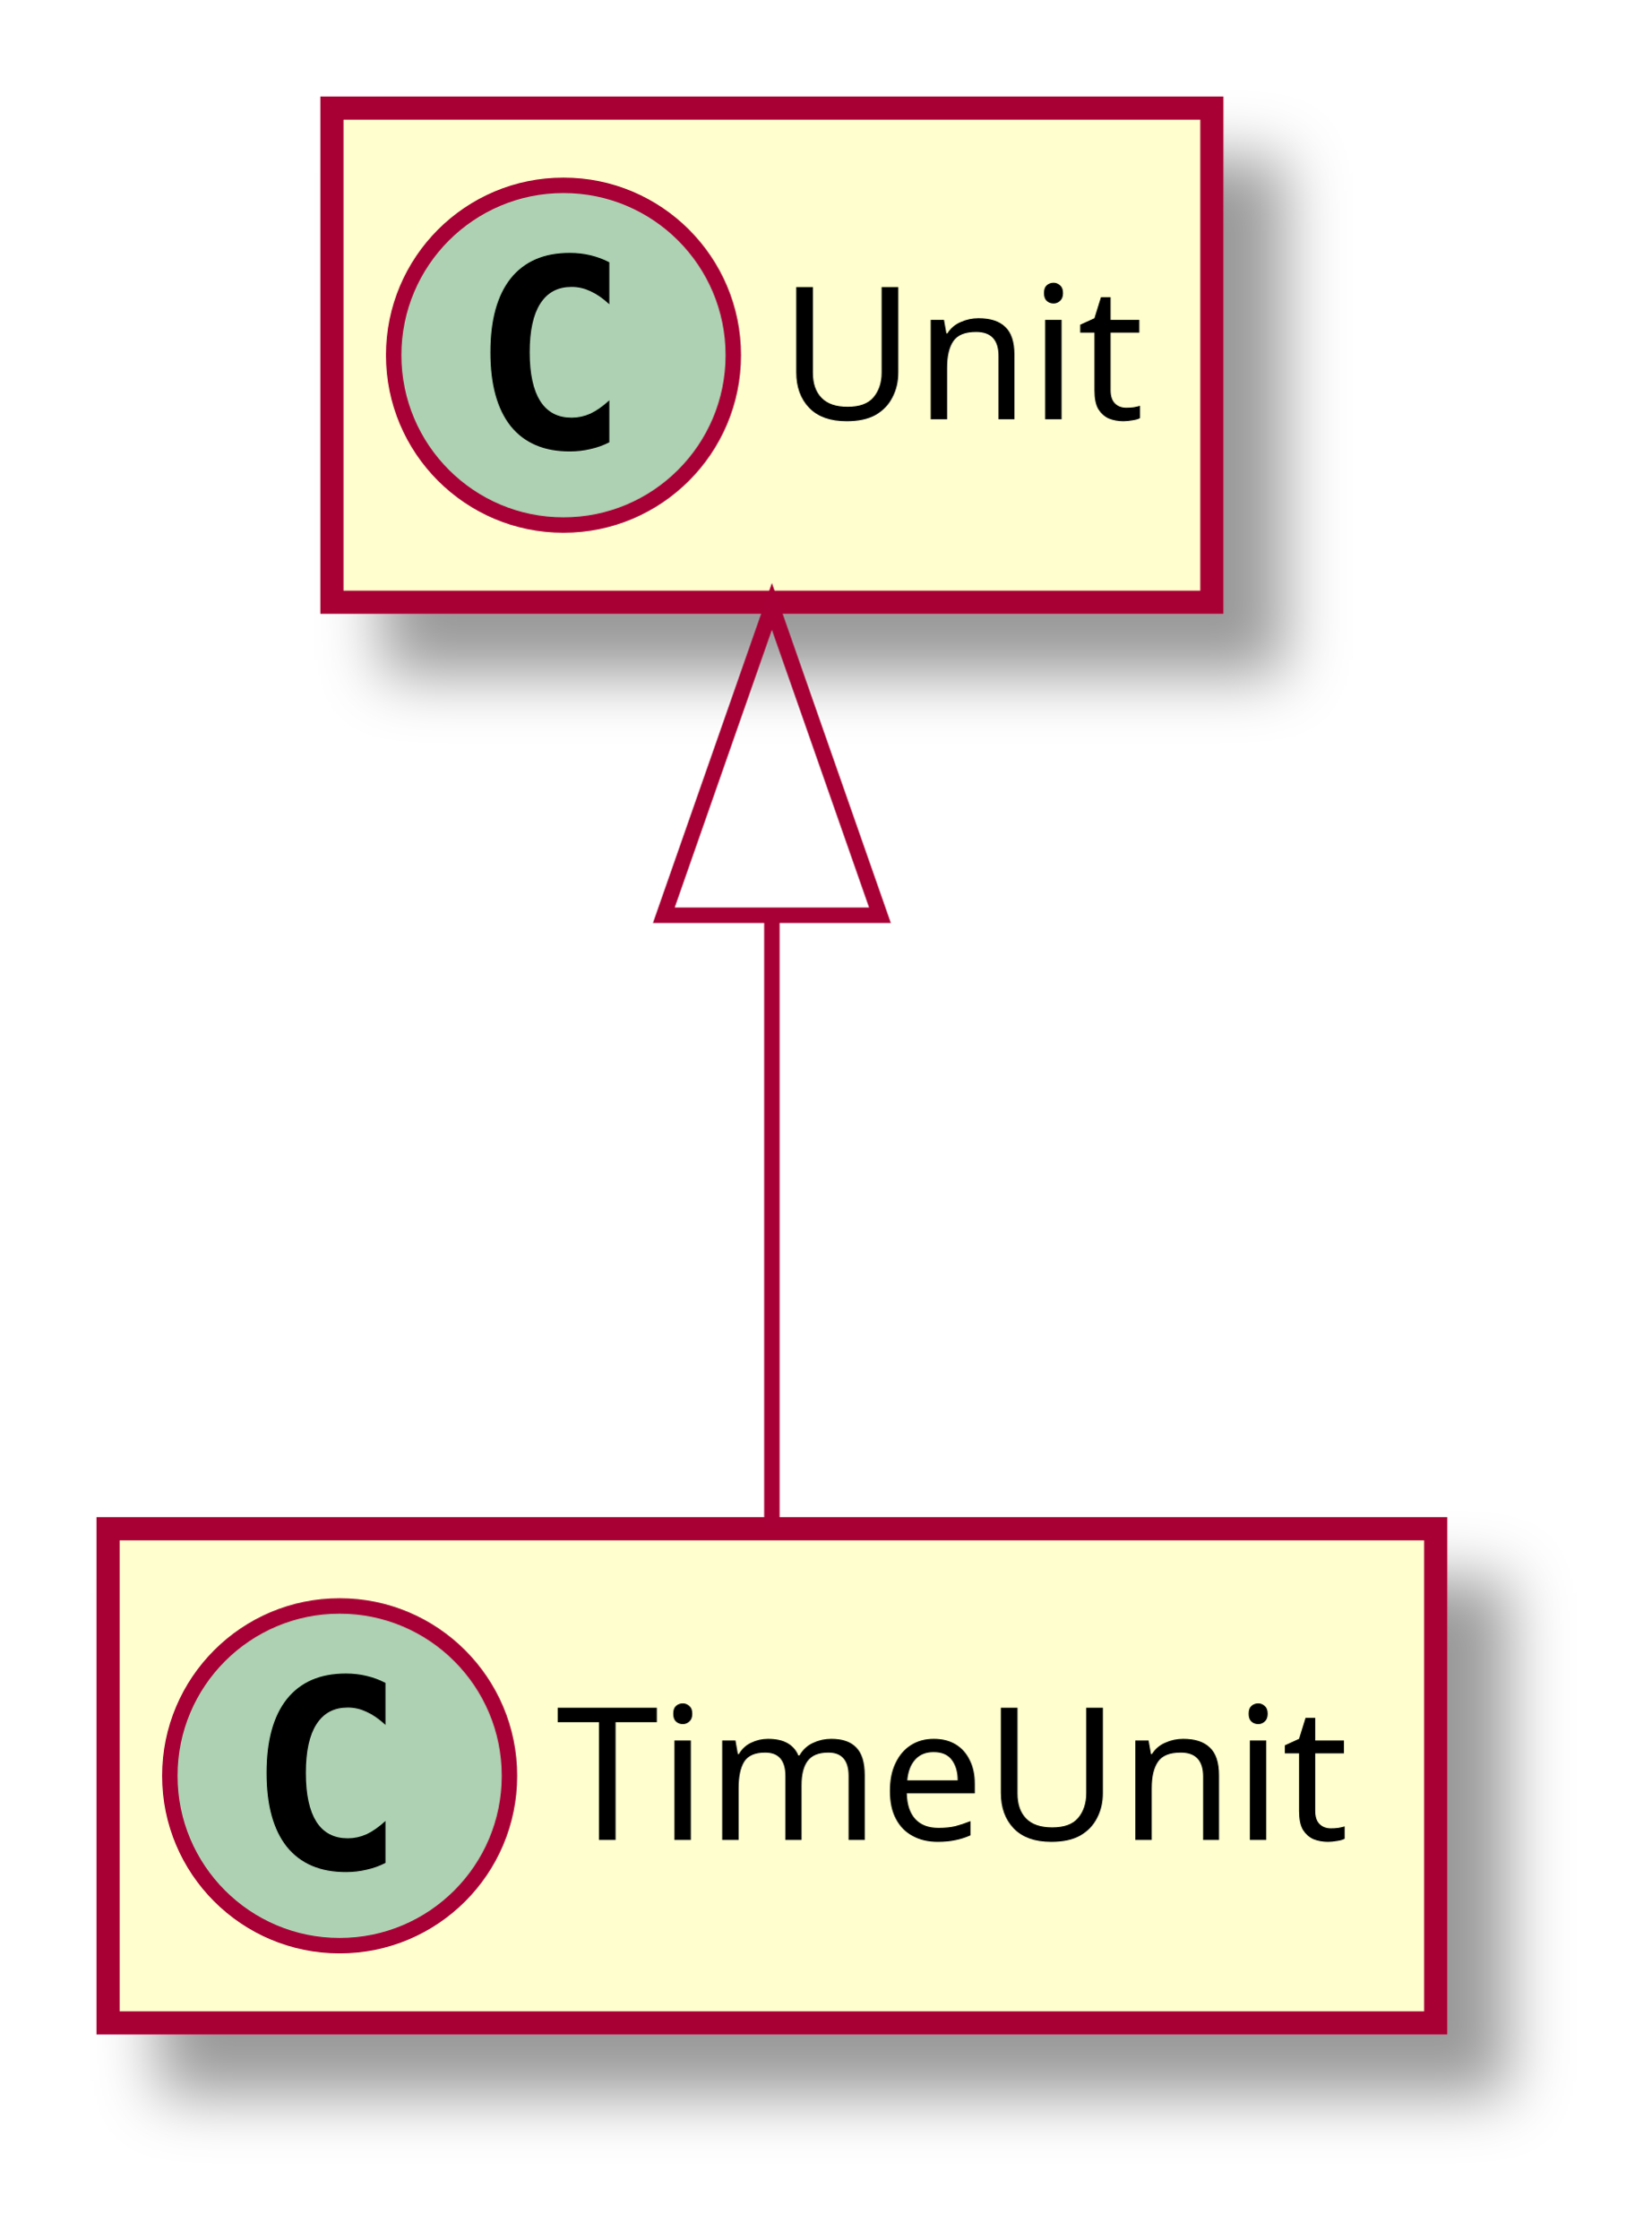
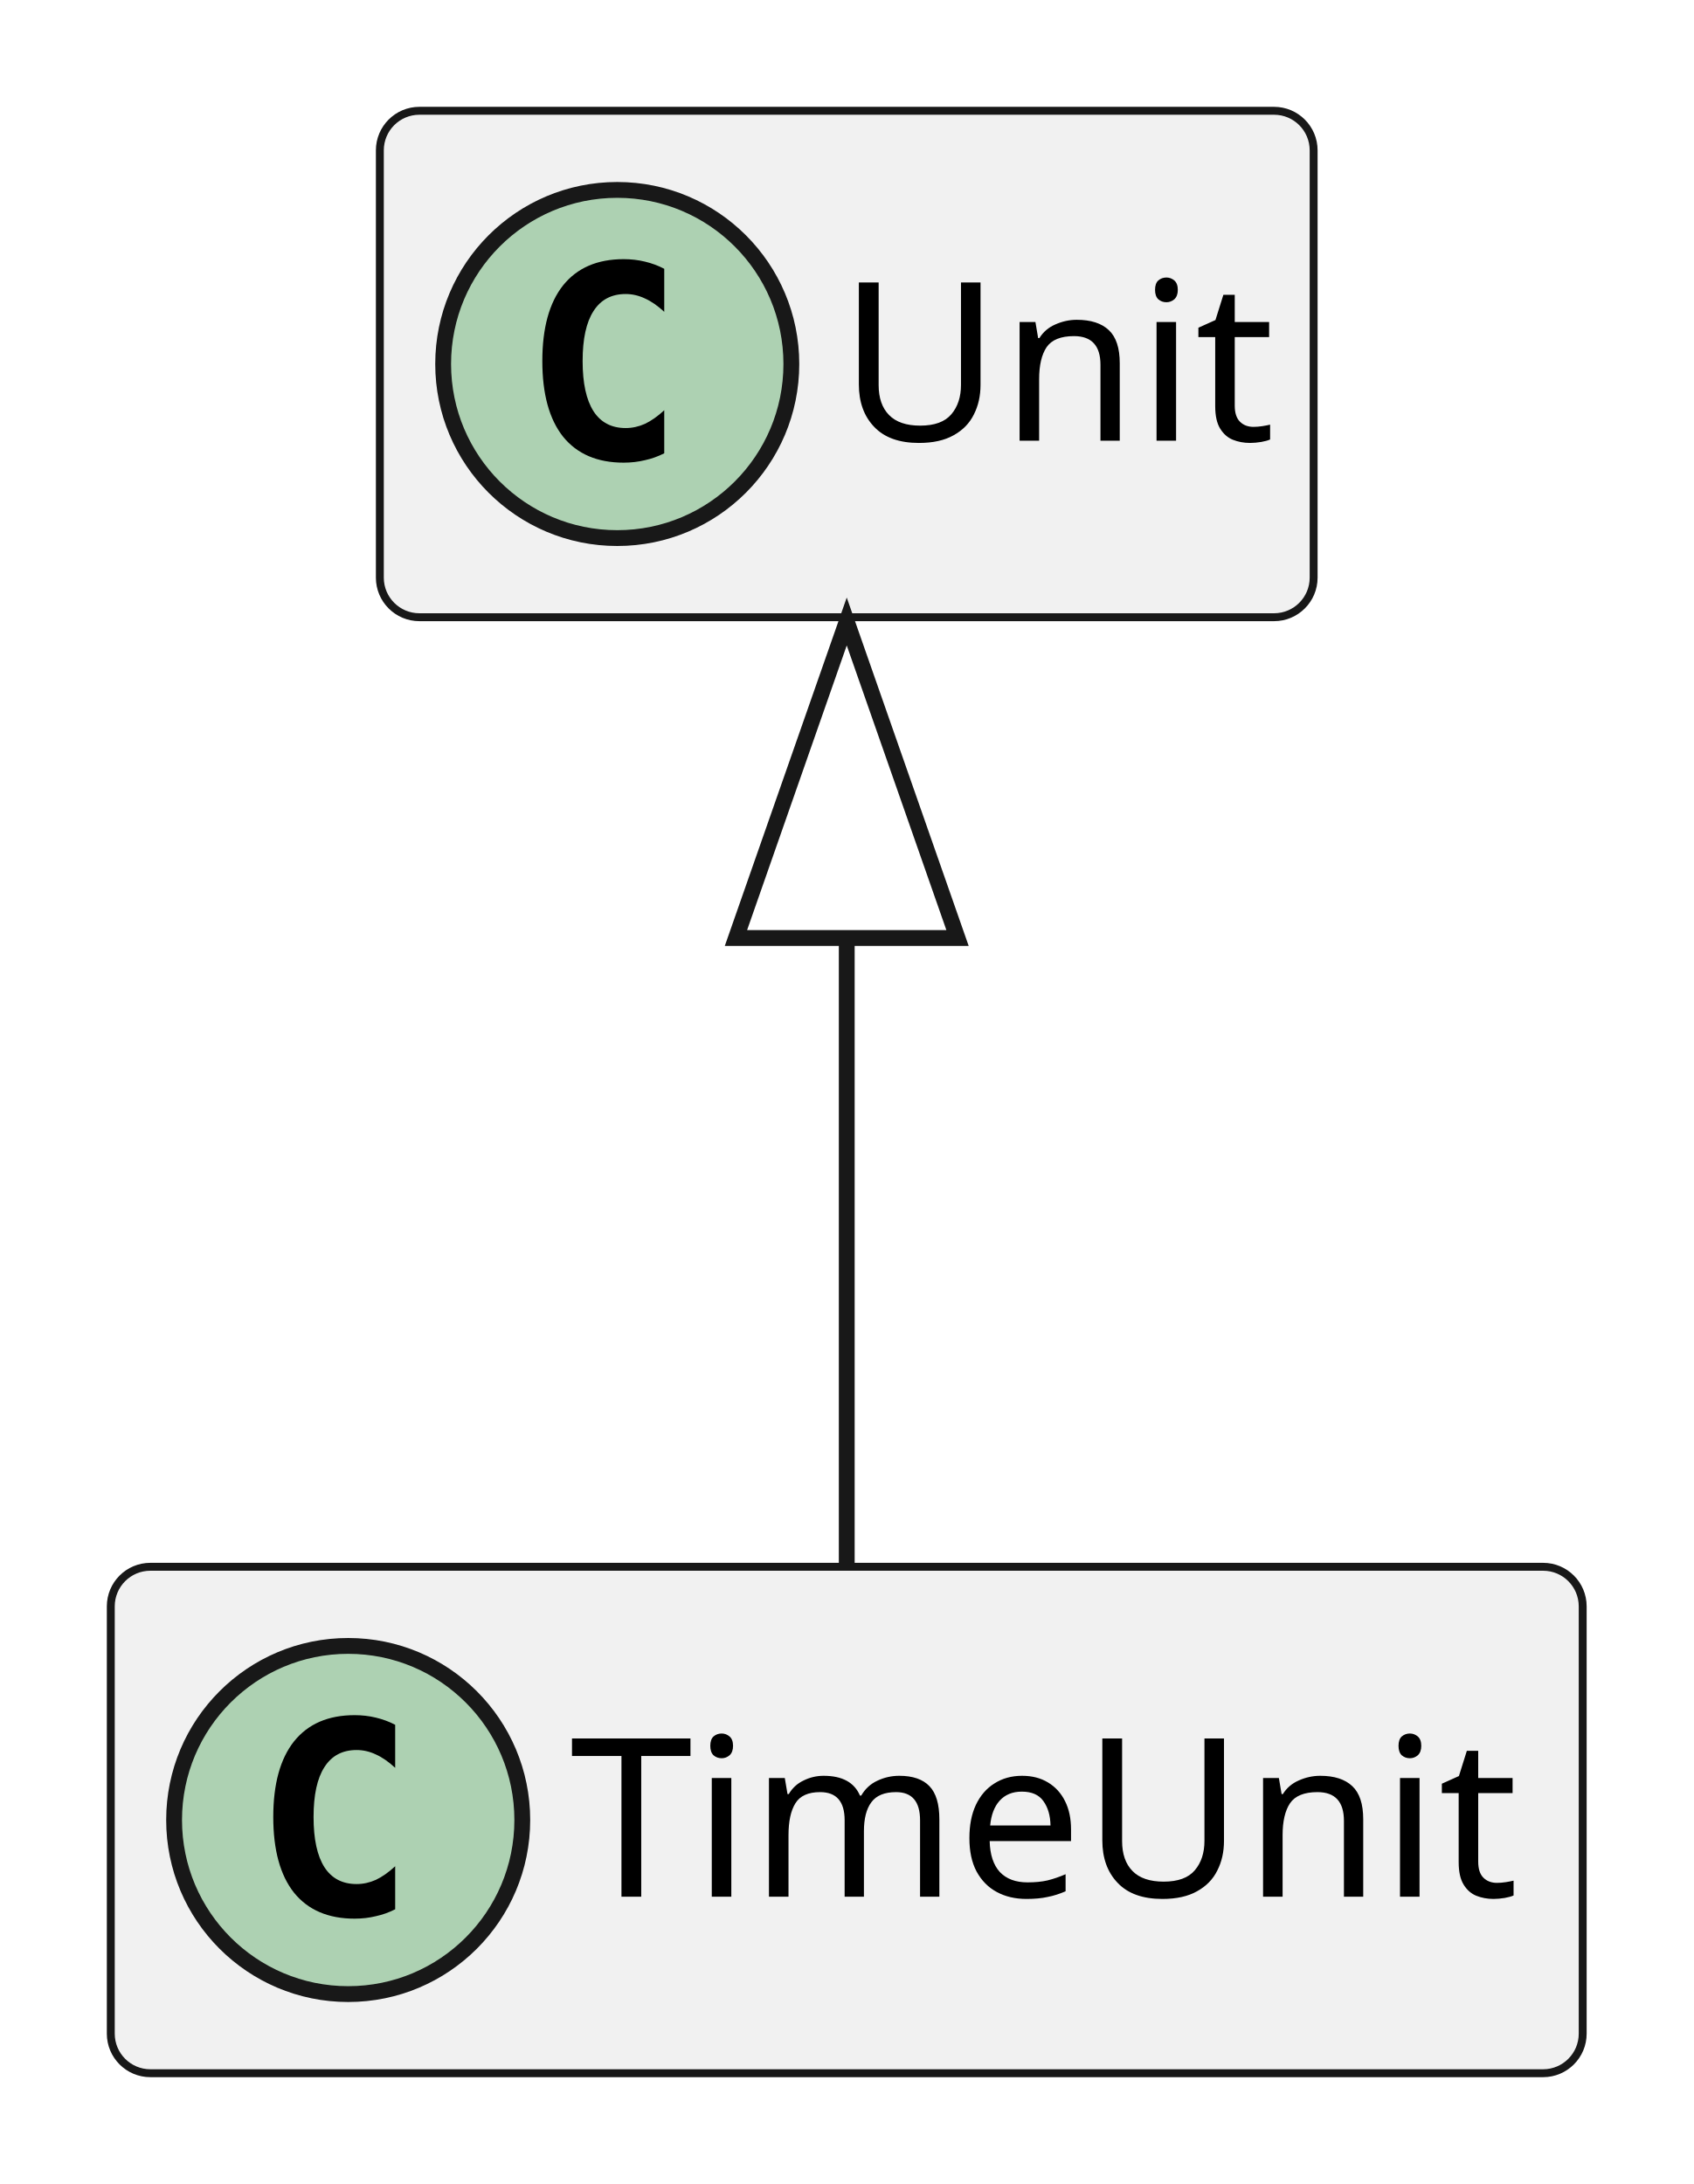
- <svg xmlns="http://www.w3.org/2000/svg" contentScriptType="application/ecmascript" contentStyleType="text/css" height="145px" preserveAspectRatio="none" style="width:107px;height:145px;background:#00000000;" version="1.1" viewBox="0 0 107 145" width="107px" zoomAndPan="magnify">
-   <defs>
-     <filter height="300%" id="f1pajsv84j9db8" width="300%" x="-1" y="-1">
-       <feGaussianBlur result="blurOut" stdDeviation="2.0" />
-       <feColorMatrix in="blurOut" result="blurOut2" type="matrix" values="0 0 0 0 0 0 0 0 0 0 0 0 0 0 0 0 0 0 .4 0" />
-       <feOffset dx="4.0" dy="4.0" in="blurOut2" result="blurOut3" />
-       <feBlend in="SourceGraphic" in2="blurOut3" mode="normal" />
-     </filter>
-   </defs>
+ <svg xmlns="http://www.w3.org/2000/svg" contentStyleType="text/css" height="138px" preserveAspectRatio="none" style="width:107px;height:138px;" version="1.1" viewBox="0 0 107 138" width="107px" zoomAndPan="magnify">
+   <defs />
  <g>
-     <rect codeLine="4" fill="#FEFECE" filter="url(#f1pajsv84j9db8)" height="32" id="TimeUnit" style="stroke:#A80036;stroke-width:1.5;" width="86" x="7" y="99" />
-     <ellipse cx="22" cy="115" fill="#ADD1B2" rx="11" ry="11" style="stroke:#A80036;stroke-width:1.0;" />
-     <path d="M24.969,120.641 Q24.391,120.938 23.75,121.078 Q23.109,121.234 22.406,121.234 Q19.906,121.234 18.578,119.594 Q17.266,117.938 17.266,114.812 Q17.266,111.688 18.578,110.031 Q19.906,108.375 22.406,108.375 Q23.109,108.375 23.75,108.531 Q24.406,108.688 24.969,108.984 L24.969,111.703 Q24.344,111.125 23.75,110.859 Q23.156,110.578 22.531,110.578 Q21.188,110.578 20.5,111.656 Q19.812,112.719 19.812,114.812 Q19.812,116.906 20.5,117.984 Q21.188,119.047 22.531,119.047 Q23.156,119.047 23.75,118.781 Q24.344,118.5 24.969,117.922 L24.969,120.641 Z " fill="#000000" />
-     <text fill="#000000" font-family="sans-serif" font-size="12" lengthAdjust="spacing" textLength="54" x="36" y="119.154">TimeUnit</text>
-     <rect codeLine="6" fill="#FEFECE" filter="url(#f1pajsv84j9db8)" height="32" id="Unit" style="stroke:#A80036;stroke-width:1.5;" width="57" x="21.5" y="7" />
-     <ellipse cx="36.5" cy="23" fill="#ADD1B2" rx="11" ry="11" style="stroke:#A80036;stroke-width:1.0;" />
-     <path d="M39.469,28.641 Q38.891,28.938 38.25,29.078 Q37.609,29.234 36.906,29.234 Q34.406,29.234 33.078,27.594 Q31.766,25.938 31.766,22.812 Q31.766,19.688 33.078,18.031 Q34.406,16.375 36.906,16.375 Q37.609,16.375 38.25,16.531 Q38.906,16.688 39.469,16.984 L39.469,19.703 Q38.844,19.125 38.25,18.859 Q37.656,18.578 37.031,18.578 Q35.688,18.578 35,19.656 Q34.312,20.719 34.312,22.812 Q34.312,24.906 35,25.984 Q35.688,27.047 37.031,27.047 Q37.656,27.047 38.25,26.781 Q38.844,26.5 39.469,25.922 L39.469,28.641 Z " fill="#000000" />
-     <text fill="#000000" font-family="sans-serif" font-size="12" lengthAdjust="spacing" textLength="25" x="50.5" y="27.154">Unit</text>
-     <path codeLine="8" d="M50,59.61 C50,73.31 50,88.22 50,98.96 " fill="none" id="Unit-backto-TimeUnit" style="stroke:#A80036;stroke-width:1.0;" />
-     <polygon fill="none" points="43,59.27,50,39.27,57,59.27,43,59.27" style="stroke:#A80036;stroke-width:1.0;" />
+     <g id="elem_TimeUnit">
+       <rect codeLine="4" fill="#F1F1F1" height="32" id="TimeUnit" rx="2.5" ry="2.5" style="stroke:#181818;stroke-width:0.5;" width="93" x="7" y="99" />
+       <ellipse cx="22" cy="115" fill="#ADD1B2" rx="11" ry="11" style="stroke:#181818;stroke-width:1.0;" />
+       <path d="M24.969,120.641 Q24.391,120.938 23.75,121.078 Q23.109,121.234 22.406,121.234 Q19.906,121.234 18.578,119.594 Q17.266,117.938 17.266,114.812 Q17.266,111.688 18.578,110.031 Q19.906,108.375 22.406,108.375 Q23.109,108.375 23.75,108.531 Q24.406,108.688 24.969,108.984 L24.969,111.703 Q24.344,111.125 23.75,110.859 Q23.156,110.578 22.531,110.578 Q21.188,110.578 20.5,111.656 Q19.812,112.719 19.812,114.812 Q19.812,116.906 20.5,117.984 Q21.188,119.047 22.531,119.047 Q23.156,119.047 23.75,118.781 Q24.344,118.5 24.969,117.922 L24.969,120.641 Z " fill="#000000" />
+       <text fill="#000000" font-family="sans-serif" font-size="14" lengthAdjust="spacing" textLength="61" x="36" y="119.847">TimeUnit</text>
+     </g>
+     <g id="elem_Unit">
+       <rect codeLine="6" fill="#F1F1F1" height="32" id="Unit" rx="2.5" ry="2.5" style="stroke:#181818;stroke-width:0.5;" width="59" x="24" y="7" />
+       <ellipse cx="39" cy="23" fill="#ADD1B2" rx="11" ry="11" style="stroke:#181818;stroke-width:1.0;" />
+       <path d="M41.969,28.641 Q41.391,28.938 40.75,29.078 Q40.109,29.234 39.406,29.234 Q36.906,29.234 35.578,27.594 Q34.266,25.938 34.266,22.812 Q34.266,19.688 35.578,18.031 Q36.906,16.375 39.406,16.375 Q40.109,16.375 40.75,16.531 Q41.406,16.688 41.969,16.984 L41.969,19.703 Q41.344,19.125 40.75,18.859 Q40.156,18.578 39.531,18.578 Q38.188,18.578 37.5,19.656 Q36.812,20.719 36.812,22.812 Q36.812,24.906 37.5,25.984 Q38.188,27.047 39.531,27.047 Q40.156,27.047 40.75,26.781 Q41.344,26.5 41.969,25.922 L41.969,28.641 Z " fill="#000000" />
+       <text fill="#000000" font-family="sans-serif" font-size="14" lengthAdjust="spacing" textLength="27" x="53" y="27.847">Unit</text>
+     </g>
+     <g id="link_Unit_TimeUnit">
+       <path codeLine="8" d="M53.5,59.61 C53.5,73.31 53.5,88.22 53.5,98.96 " fill="none" id="Unit-backto-TimeUnit" style="stroke:#181818;stroke-width:1.0;" />
+       <polygon fill="none" points="46.5,59.27,53.5,39.27,60.5,59.27,46.5,59.27" style="stroke:#181818;stroke-width:1.0;" />
+     </g>
  </g>
</svg>
